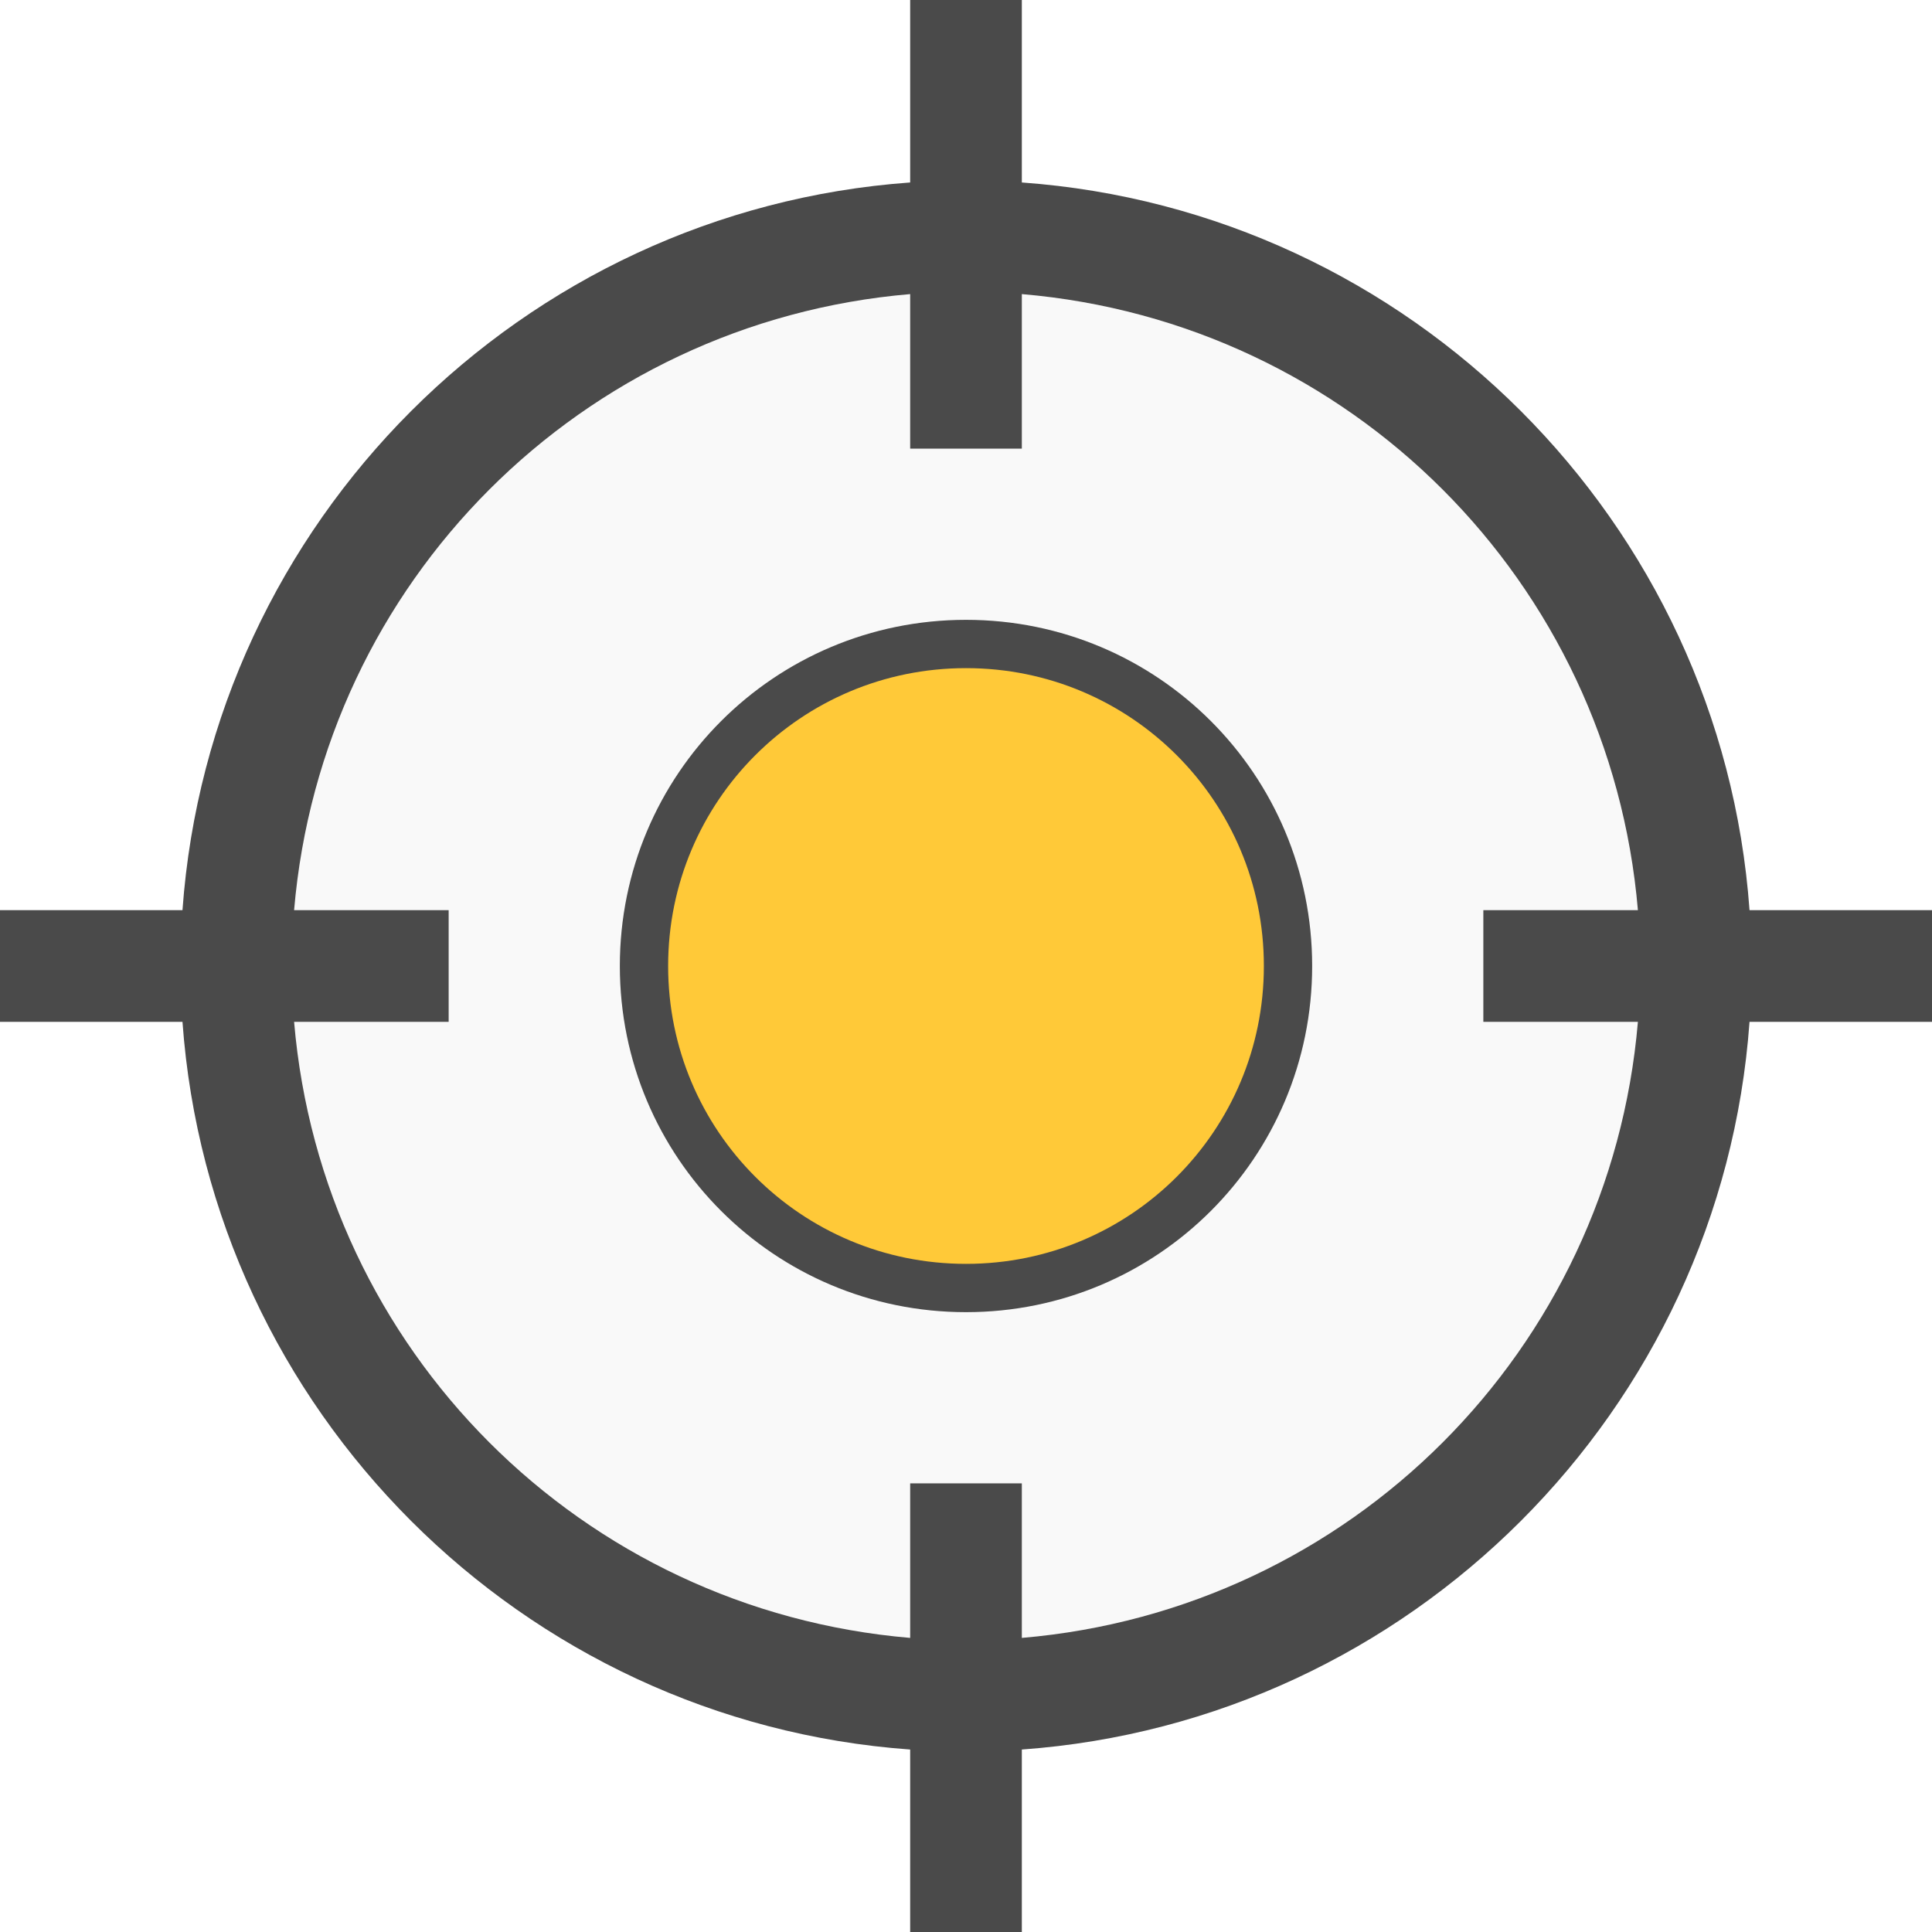
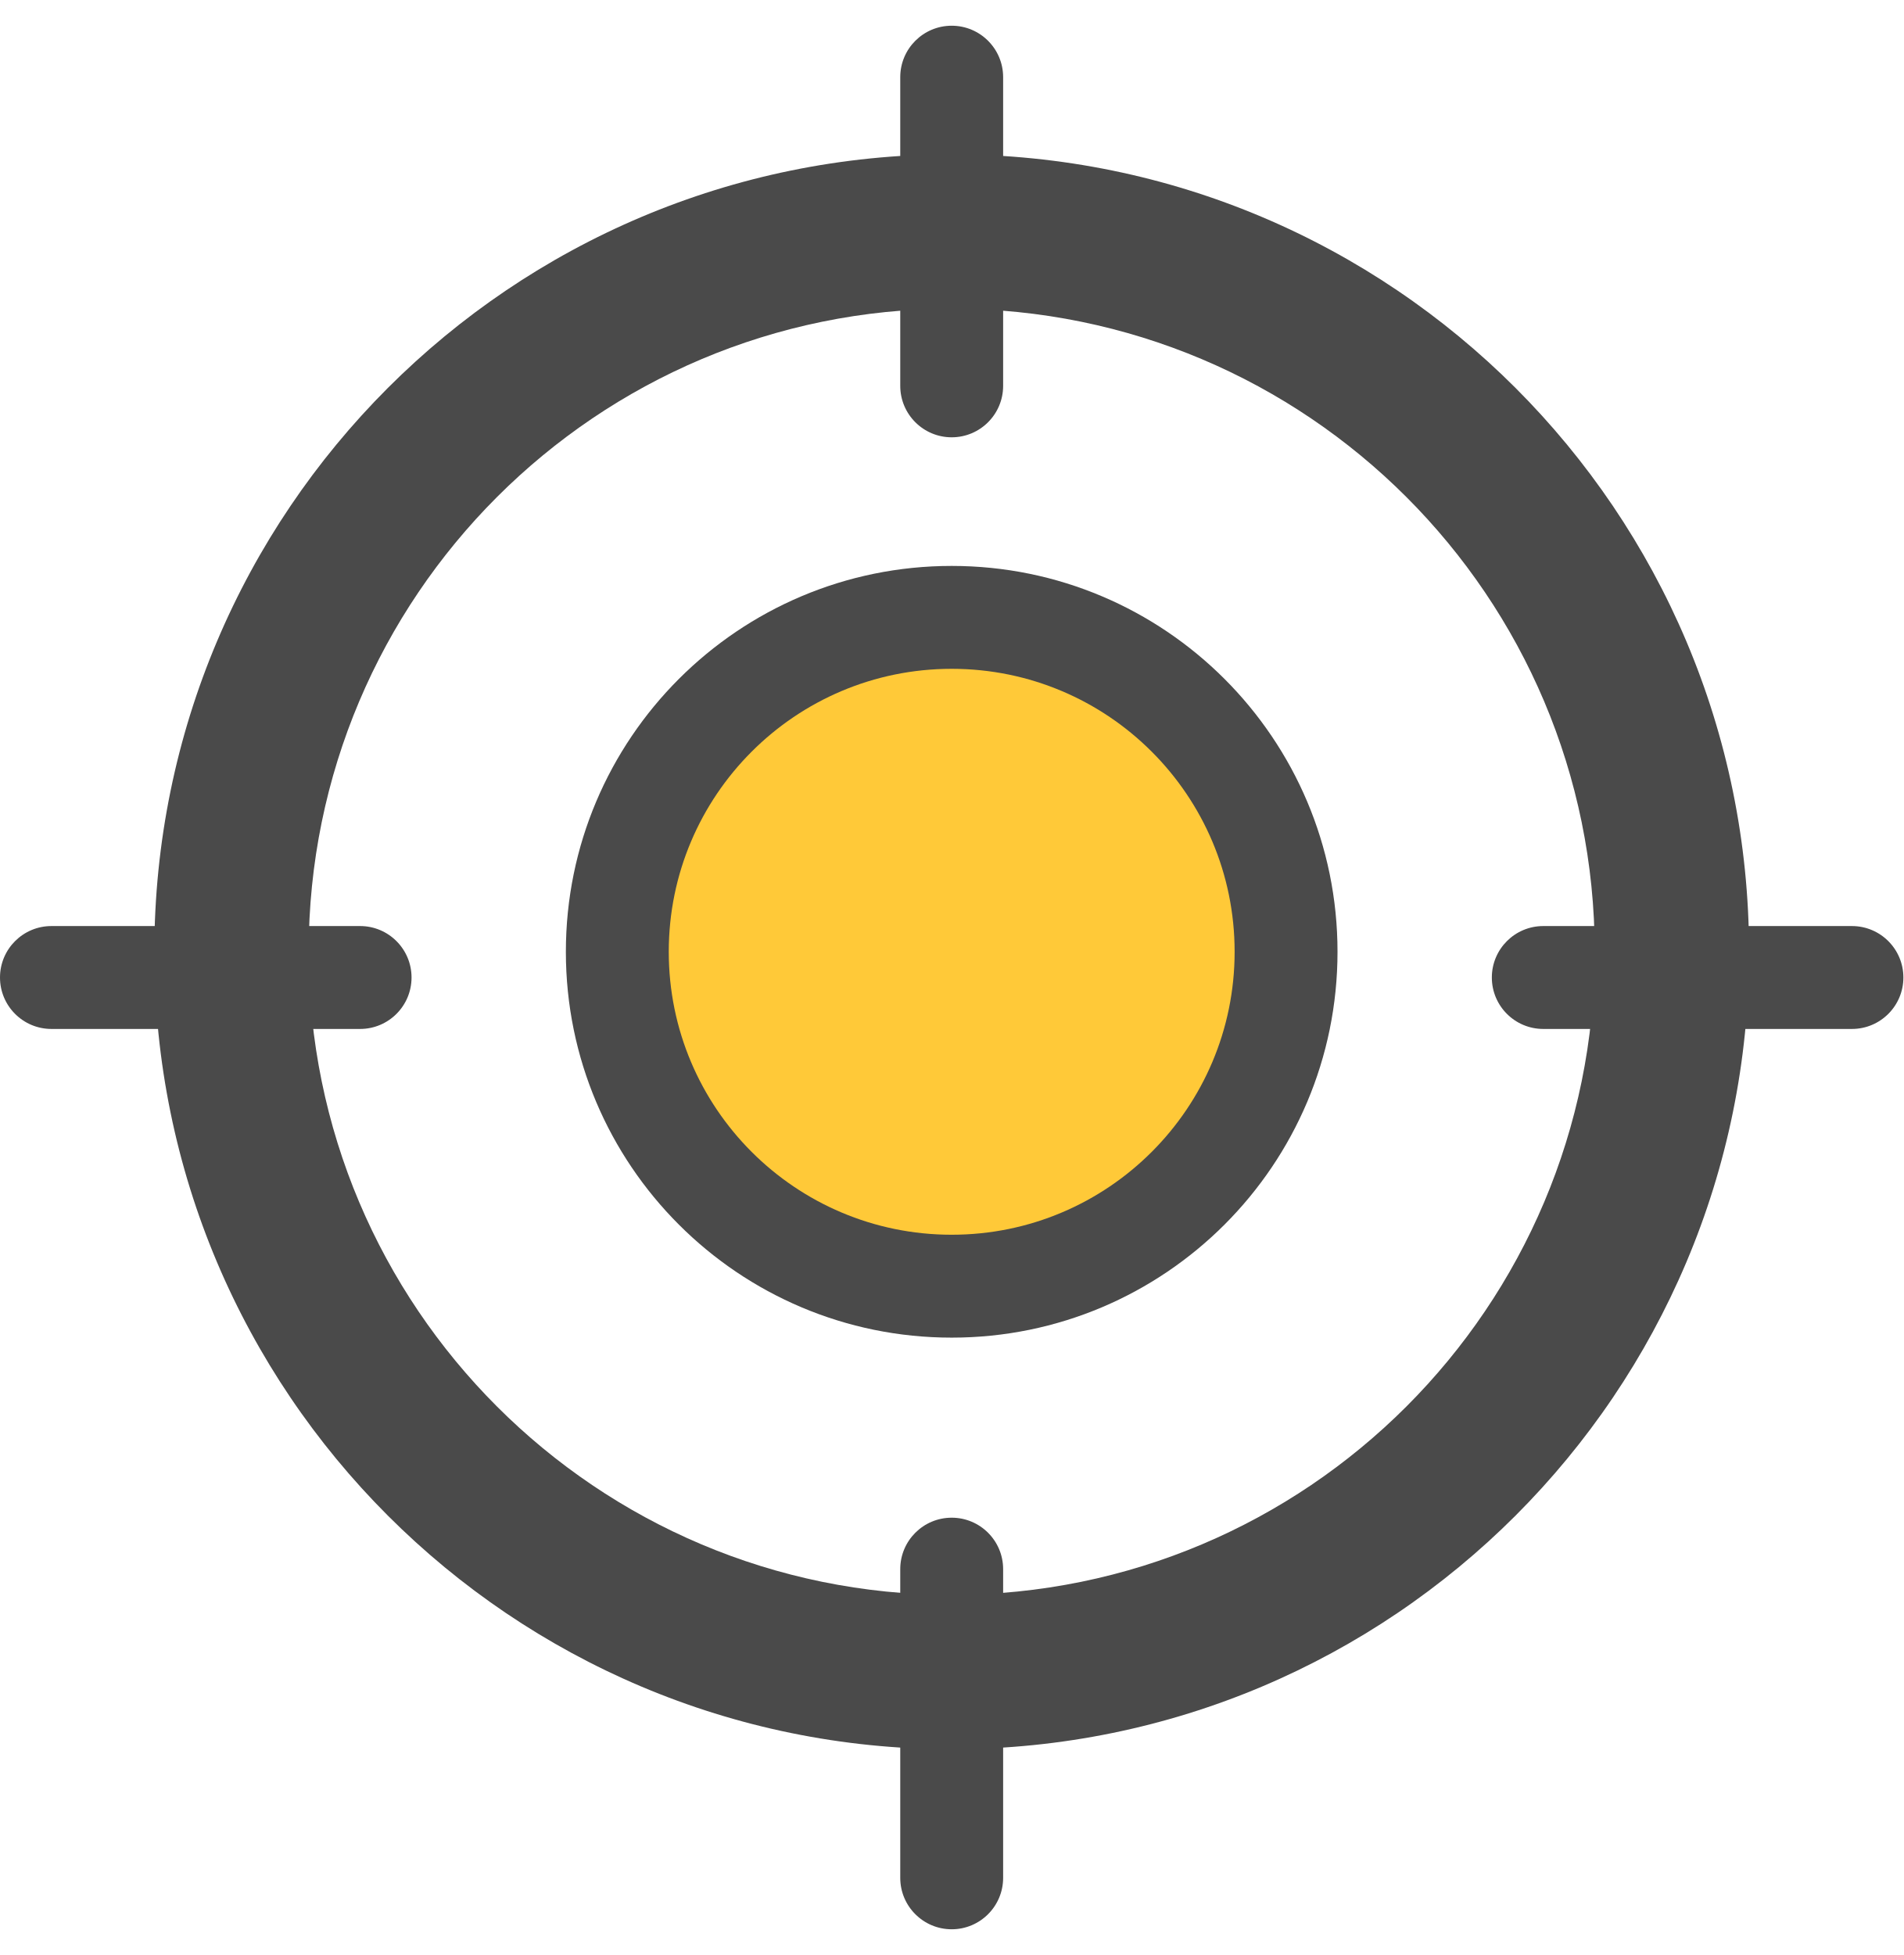
- <svg xmlns="http://www.w3.org/2000/svg" width="40px" height="40px" viewBox="0 0 40 40" version="1.1">
+ <svg xmlns="http://www.w3.org/2000/svg" width="37px" height="38px" viewBox="0 0 37 38" version="1.1">
  <defs />
  <g id="Page-1" stroke="none" stroke-width="1" fill="none" fill-rule="evenodd">
-     <g id="Pictos" transform="translate(-599, -250)">
-       <g id="Target" transform="translate(599, 250)">
-         <path d="M40,18.844 L36.222,18.844 C35.644,10.8 29.2,4.356 21.156,3.778 L21.156,0 L18.844,0 L18.844,3.778 C10.8,4.356 4.356,10.8 3.778,18.844 L0,18.844 L0,21.156 L3.778,21.156 C4.356,29.2 10.8,35.644 18.844,36.222 L18.844,40 L21.156,40 L21.156,36.222 C29.2,35.644 35.644,29.2 36.222,21.156 L40,21.156 L40,18.844 L40,18.844 Z" id="Shape" fill="#4A4A4A" />
-         <path d="M21.156,33.911 L21.156,30.711 L18.844,30.711 L18.844,33.911 C12.044,33.333 6.667,27.956 6.089,21.156 L9.289,21.156 L9.289,18.844 L6.089,18.844 C6.667,12.044 12.044,6.667 18.844,6.089 L18.844,9.289 L21.156,9.289 L21.156,6.089 C27.956,6.667 33.333,12.044 33.911,18.844 L30.711,18.844 L30.711,21.156 L33.911,21.156 C33.333,27.956 27.956,33.333 21.156,33.911 L21.156,33.911 Z" id="Path" fill="#F9F9F9" />
-         <path d="M13.333,20 C13.333,23.689 16.311,26.667 20,26.667 C23.689,26.667 26.667,23.689 26.667,20 C26.667,16.311 23.689,13.333 20,13.333 C16.311,13.333 13.333,16.311 13.333,20 Z" id="Shape" stroke="#4A4A4A" fill="#FFC938" />
+     <g id="Pictos" transform="translate(-675, -149)">
+       <g id="Group-6" transform="translate(675, 149)">
+         <path d="M18.5,34 C27.06,34 34,27.06 34,18.5 C34,9.94 27.06,3 18.5,3 C9.94,3 3,9.94 3,18.5 C3,27.06 9.94,34 18.5,34 Z M18.5,31 C25.404,31 31,25.404 31,18.5 C31,11.596 25.404,6 18.5,6 C11.596,6 6,11.596 6,18.5 C6,25.404 11.596,31 18.5,31 Z" id="Combined-Shape" fill="#4A4A4A" />
+         <circle id="Oval" fill="#4A4A4A" cx="18.5" cy="18.5" r="7.5" />
+         <circle id="Oval" fill="#FFC938" cx="18.5" cy="18.5" r="5.5" />
+         <rect id="Rectangle-12" fill="#4A4A4A" x="29" y="18" width="8" height="2" rx="1" />
+         <rect id="Rectangle-12-Copy" fill="#4A4A4A" x="0" y="18" width="8" height="2" rx="1" />
+         <g id="Group-5" transform="translate(18.5, 19) rotate(-90) translate(-18.5, -19) translate(0, 18)" fill="#4A4A4A">
+           <rect id="Rectangle-12" x="29" y="0" width="8" height="2" rx="1" />
+           <rect id="Rectangle-12-Copy" x="0" y="0" width="8" height="2" rx="1" />
+         </g>
      </g>
    </g>
  </g>
</svg>
